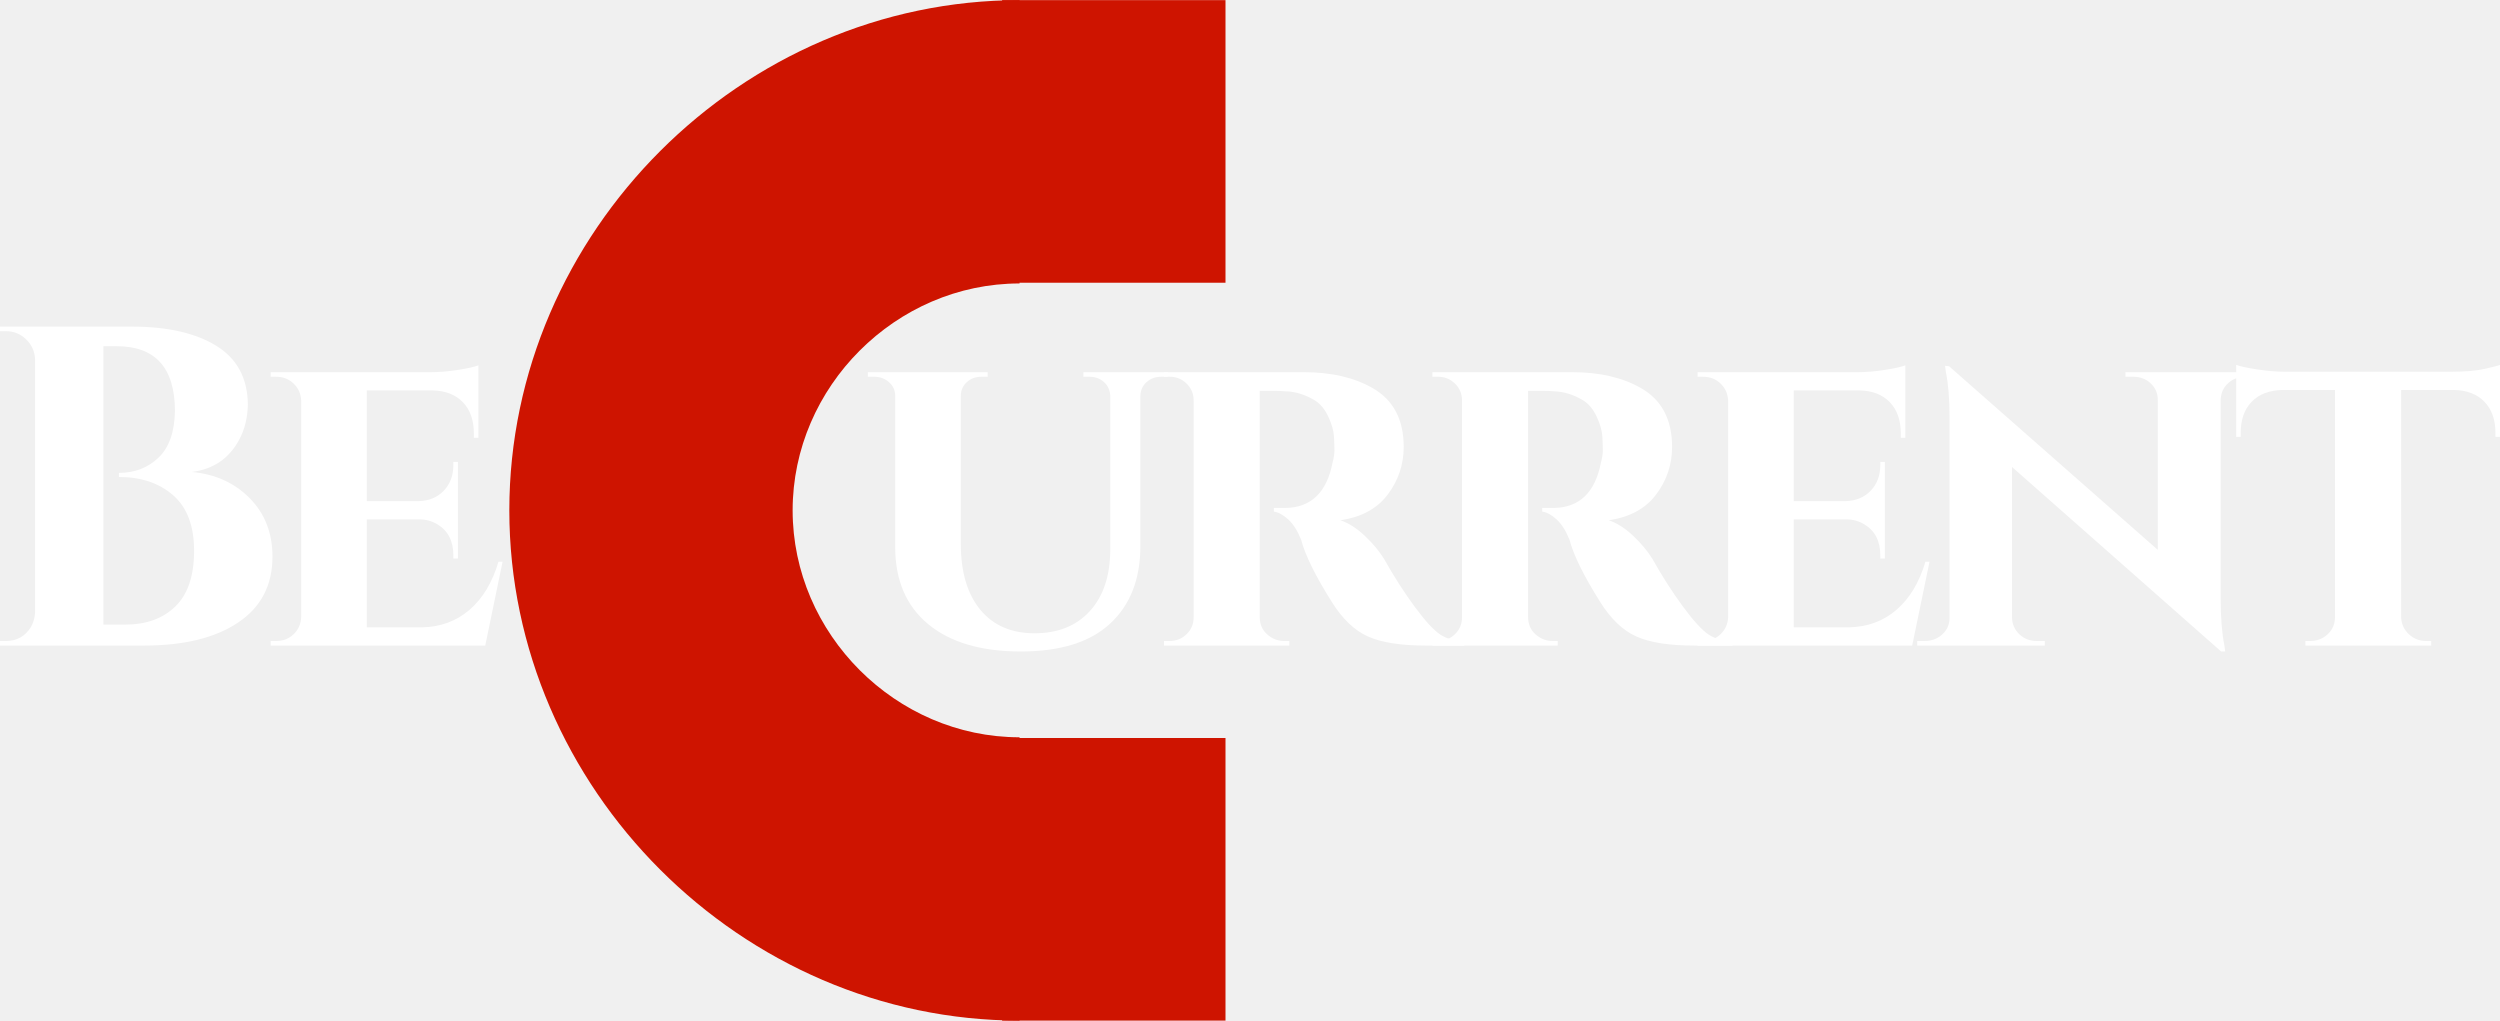
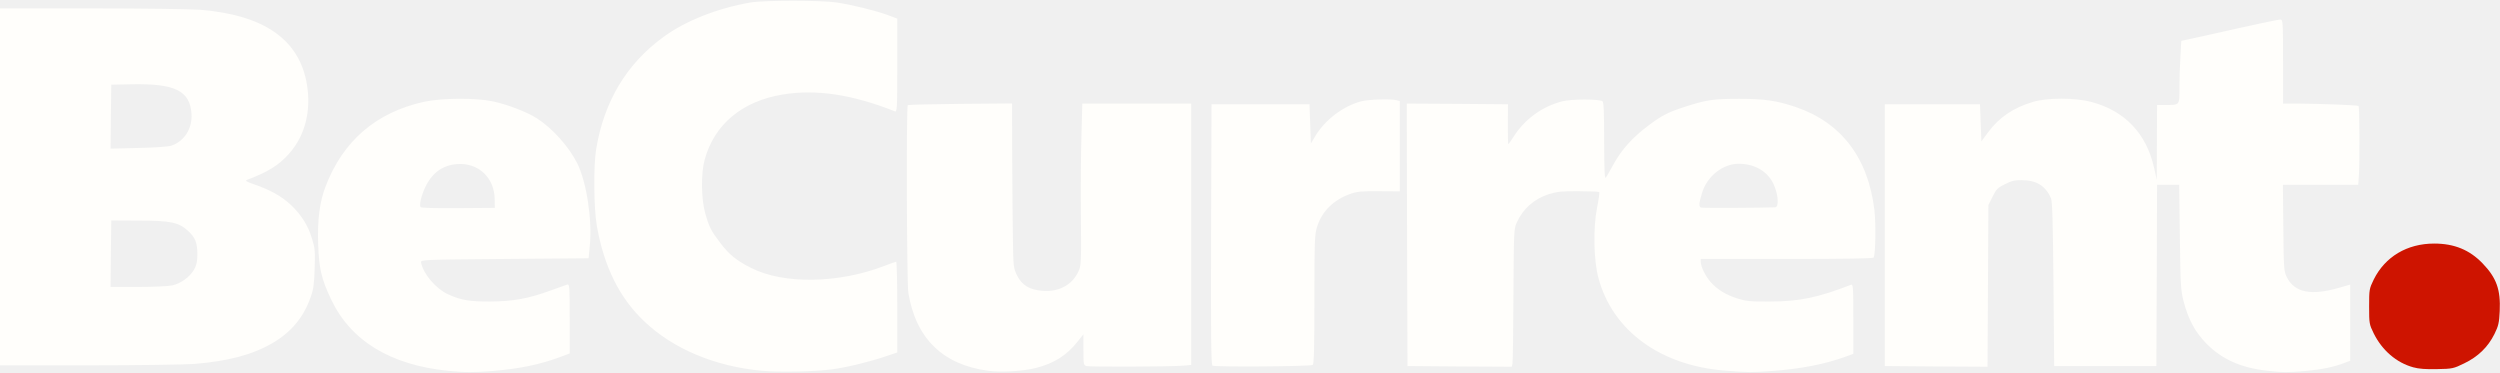
- <svg xmlns="http://www.w3.org/2000/svg" width="1102" height="450" viewBox="191.90 525.00 1102.46 450.06" role="img" aria-label="BeCurrent">
-   <defs>
-     <g />
-     <clipPath id="bea6182877">
-       <path d="M 416.504 525 L 641.504 525 L 641.504 975 L 416.504 975 Z M 416.504 525 " clip-rule="nonzero" />
-     </clipPath>
-     <clipPath id="697c96d368">
-       <path d="M 641.504 525 C 518.949 525 416.504 627.445 416.504 750 C 416.504 872.555 518.949 975 641.504 975 L 641.504 850.066 C 587 850.066 541.438 804.504 541.438 750 C 541.438 695.496 587 649.934 641.504 649.934 Z M 641.504 525 " clip-rule="nonzero" />
-     </clipPath>
-     <clipPath id="38fb06fe95">
-       <path d="M 0.504 0 L 225.504 0 L 225.504 450 L 0.504 450 Z M 0.504 0 " clip-rule="nonzero" />
-     </clipPath>
-     <clipPath id="115ed34642">
-       <path d="M 225.504 0 C 102.949 0 0.504 102.445 0.504 225 C 0.504 347.555 102.949 450 225.504 450 L 225.504 325.066 C 171 325.066 125.438 279.504 125.438 225 C 125.438 170.496 171 124.934 225.504 124.934 Z M 225.504 0 " clip-rule="nonzero" />
-     </clipPath>
-     <clipPath id="6f0759ccfc">
-       <rect x="0" width="226" y="0" height="450" />
-     </clipPath>
-     <clipPath id="95996baf81">
-       <path d="M 633.816 525 L 732.328 525 L 732.328 649.621 L 633.816 649.621 Z M 633.816 525 " clip-rule="nonzero" />
-     </clipPath>
-     <clipPath id="a3fcb6247a">
-       <path d="M 0.816 0 L 99.328 0 L 99.328 124.621 L 0.816 124.621 Z M 0.816 0 " clip-rule="nonzero" />
-     </clipPath>
-     <clipPath id="97a361c704">
-       <rect x="0" width="100" y="0" height="125" />
-     </clipPath>
-     <clipPath id="74c19d7b6e">
-       <path d="M 633.816 850.379 L 732.328 850.379 L 732.328 975 L 633.816 975 Z M 633.816 850.379 " clip-rule="nonzero" />
-     </clipPath>
-     <clipPath id="24ceb7a040">
-       <path d="M 0.816 0.379 L 99.328 0.379 L 99.328 125 L 0.816 125 Z M 0.816 0.379 " clip-rule="nonzero" />
-     </clipPath>
-     <clipPath id="a2244420ec">
-       <rect x="0" width="100" y="0" height="125" />
-     </clipPath>
-   </defs>
-   <g fill="#FFFFFF" fill-opacity="1">
-     <g transform="translate(569.1858, 809.6249)">
-       <g>
-         <path d="M 137.641 -118.547 L 134.828 -118.547 C 132.285 -118.547 130.141 -117.773 128.391 -116.234 C 126.648 -114.703 125.719 -112.727 125.594 -110.312 L 125.594 -43.797 C 125.594 -29.336 121.172 -17.988 112.328 -9.75 C 103.484 -1.508 90.32 2.609 72.844 2.609 C 55.363 2.609 41.766 -1.406 32.047 -9.438 C 22.336 -17.477 17.484 -28.801 17.484 -43.406 L 17.484 -110.109 C 17.484 -112.523 16.578 -114.535 14.766 -116.141 C 12.961 -117.742 10.785 -118.547 8.234 -118.547 L 5.422 -118.547 L 5.422 -120.562 L 58.266 -120.562 L 58.266 -118.547 L 55.453 -118.547 C 52.91 -118.547 50.77 -117.742 49.031 -116.141 C 47.289 -114.535 46.422 -112.523 46.422 -110.109 L 46.422 -44.812 C 46.422 -32.488 49.266 -22.844 54.953 -15.875 C 60.648 -8.906 68.656 -5.422 78.969 -5.422 C 89.281 -5.422 97.414 -8.703 103.375 -15.266 C 109.344 -21.836 112.328 -30.945 112.328 -42.594 L 112.328 -110.109 C 112.191 -112.66 111.254 -114.703 109.516 -116.234 C 107.773 -117.773 105.629 -118.547 103.078 -118.547 L 100.469 -118.547 L 100.469 -120.562 L 137.641 -120.562 Z M 137.641 -118.547 " />
-       </g>
-     </g>
-   </g>
-   <g fill="#FFFFFF" fill-opacity="1">
-     <g transform="translate(696.9784, 809.6249)">
-       <g>
-         <path d="M 56.859 -112.328 L 50.438 -112.328 L 50.438 -12.656 C 50.438 -9.445 51.539 -6.867 53.75 -4.922 C 55.957 -2.984 58.469 -2.016 61.281 -2.016 L 63.5 -2.016 L 63.5 0 L 8.234 0 L 8.234 -2.016 L 10.656 -2.016 C 13.602 -2.016 16.113 -3.016 18.188 -5.016 C 20.258 -7.023 21.297 -9.504 21.297 -12.453 L 21.297 -108.109 C 21.297 -111.055 20.258 -113.531 18.188 -115.531 C 16.113 -117.539 13.664 -118.547 10.844 -118.547 L 8.234 -118.547 L 8.234 -120.562 L 69.922 -120.562 C 81.984 -120.562 92.098 -118.219 100.266 -113.531 C 109.379 -108.301 113.938 -99.66 113.938 -87.609 C 113.938 -79.836 111.586 -72.836 106.891 -66.609 C 102.203 -60.379 95.238 -56.598 86 -55.266 C 89.613 -54.055 93.195 -51.773 96.75 -48.422 C 100.301 -45.078 103.148 -41.66 105.297 -38.172 C 109.578 -30.535 114.062 -23.535 118.75 -17.172 C 123.438 -10.816 127.219 -6.703 130.094 -4.828 C 132.977 -2.953 136.5 -2.016 140.656 -2.016 L 140.656 0 L 123.781 0 C 112.656 0 104.113 -1.336 98.156 -4.016 C 92.195 -6.691 86.875 -11.785 82.188 -19.297 C 74.945 -30.816 70.457 -39.926 68.719 -46.625 C 67.113 -50.633 65.203 -53.645 62.984 -55.656 C 60.773 -57.664 58.672 -58.805 56.672 -59.078 L 56.672 -60.688 L 61.688 -60.688 C 73.07 -60.82 80.035 -67.52 82.578 -80.781 C 83.117 -82.789 83.391 -84.531 83.391 -86 C 83.391 -87.477 83.32 -89.52 83.188 -92.125 C 83.051 -94.738 82.211 -97.688 80.672 -100.969 C 79.129 -104.25 77.156 -106.629 74.75 -108.109 C 70.594 -110.648 66.305 -111.988 61.891 -112.125 C 60.41 -112.258 58.734 -112.328 56.859 -112.328 Z M 56.859 -112.328 " />
-       </g>
-     </g>
-   </g>
-   <g fill="#FFFFFF" fill-opacity="1">
-     <g transform="translate(815.3273, 809.6249)">
-       <g>
-         <path d="M 56.859 -112.328 L 50.438 -112.328 L 50.438 -12.656 C 50.438 -9.445 51.539 -6.867 53.75 -4.922 C 55.957 -2.984 58.469 -2.016 61.281 -2.016 L 63.5 -2.016 L 63.5 0 L 8.234 0 L 8.234 -2.016 L 10.656 -2.016 C 13.602 -2.016 16.113 -3.016 18.188 -5.016 C 20.258 -7.023 21.297 -9.504 21.297 -12.453 L 21.297 -108.109 C 21.297 -111.055 20.258 -113.531 18.188 -115.531 C 16.113 -117.539 13.664 -118.547 10.844 -118.547 L 8.234 -118.547 L 8.234 -120.562 L 69.922 -120.562 C 81.984 -120.562 92.098 -118.219 100.266 -113.531 C 109.379 -108.301 113.938 -99.66 113.938 -87.609 C 113.938 -79.836 111.586 -72.836 106.891 -66.609 C 102.203 -60.379 95.238 -56.598 86 -55.266 C 89.613 -54.055 93.195 -51.773 96.75 -48.422 C 100.301 -45.078 103.148 -41.66 105.297 -38.172 C 109.578 -30.535 114.062 -23.535 118.75 -17.172 C 123.438 -10.816 127.219 -6.703 130.094 -4.828 C 132.977 -2.953 136.5 -2.016 140.656 -2.016 L 140.656 0 L 123.781 0 C 112.656 0 104.113 -1.336 98.156 -4.016 C 92.195 -6.691 86.875 -11.785 82.188 -19.297 C 74.945 -30.816 70.457 -39.926 68.719 -46.625 C 67.113 -50.633 65.203 -53.645 62.984 -55.656 C 60.773 -57.664 58.672 -58.805 56.672 -59.078 L 56.672 -60.688 L 61.688 -60.688 C 73.07 -60.82 80.035 -67.52 82.578 -80.781 C 83.117 -82.789 83.391 -84.531 83.391 -86 C 83.391 -87.477 83.32 -89.52 83.188 -92.125 C 83.051 -94.738 82.211 -97.688 80.672 -100.969 C 79.129 -104.25 77.156 -106.629 74.75 -108.109 C 70.594 -110.648 66.305 -111.988 61.891 -112.125 C 60.41 -112.258 58.734 -112.328 56.859 -112.328 Z M 56.859 -112.328 " />
-       </g>
-     </g>
-   </g>
-   <g fill="#FFFFFF" fill-opacity="1">
-     <g transform="translate(933.6762, 809.6249)">
-       <g>
-         <path d="M 101.469 0 L 6.828 0 L 6.828 -2.016 L 9.25 -2.016 C 12.32 -2.016 14.895 -3.016 16.969 -5.016 C 19.051 -7.023 20.16 -9.504 20.297 -12.453 L 20.297 -108.109 C 20.16 -111.055 19.051 -113.531 16.969 -115.531 C 14.895 -117.539 12.32 -118.547 9.25 -118.547 L 6.828 -118.547 L 6.828 -120.562 L 77.562 -120.562 C 81.176 -120.562 85.125 -120.895 89.406 -121.562 C 93.695 -122.238 96.711 -122.91 98.453 -123.578 L 98.453 -91.625 L 96.453 -91.625 L 96.453 -93.438 C 96.453 -99.332 94.844 -103.953 91.625 -107.297 C 88.414 -110.648 83.93 -112.395 78.172 -112.531 L 49.234 -112.531 L 49.234 -63.703 L 72.141 -63.703 C 76.691 -63.828 80.375 -65.363 83.188 -68.312 C 86 -71.258 87.406 -75.016 87.406 -79.578 L 87.406 -80.984 L 89.422 -80.984 L 89.422 -38.375 L 87.406 -38.375 L 87.406 -39.781 C 87.406 -46.082 85.062 -50.641 80.375 -53.453 C 77.969 -54.922 75.289 -55.656 72.344 -55.656 L 49.234 -55.656 L 49.234 -8.031 L 73.344 -8.031 C 81.645 -8.164 88.707 -10.742 94.531 -15.766 C 100.363 -20.797 104.617 -27.863 107.297 -36.969 L 109.109 -36.969 Z M 101.469 0 " />
-       </g>
-     </g>
-   </g>
-   <g fill="#FFFFFF" fill-opacity="1">
-     <g transform="translate(1033.137, 809.6249)">
-       <g>
-         <path d="M 96.047 -120.562 L 152.516 -120.562 L 152.516 -118.547 L 149.094 -118.547 C 146.008 -118.547 143.43 -117.609 141.359 -115.734 C 139.285 -113.859 138.18 -111.445 138.047 -108.5 L 138.047 -20.703 C 138.047 -12.391 138.582 -5.555 139.656 -0.203 L 140.047 2.609 L 138.25 2.609 L 46.016 -78.766 L 46.016 -12.25 C 46.148 -9.312 47.254 -6.867 49.328 -4.922 C 51.398 -2.984 53.977 -2.016 57.062 -2.016 L 60.484 -2.016 L 60.484 0 L 4.219 0 L 4.219 -2.016 L 7.438 -2.016 C 10.52 -2.016 13.129 -2.984 15.266 -4.922 C 17.41 -6.867 18.484 -9.312 18.484 -12.25 L 18.484 -100.672 C 18.484 -108.703 17.945 -115.332 16.875 -120.562 L 16.484 -123.375 L 18.281 -123.172 L 110.312 -42.203 L 110.312 -108.312 C 110.312 -111.25 109.27 -113.688 107.188 -115.625 C 105.113 -117.57 102.539 -118.547 99.469 -118.547 L 96.047 -118.547 Z M 96.047 -120.562 " />
-       </g>
-     </g>
-   </g>
-   <g fill="#FFFFFF" fill-opacity="1">
-     <g transform="translate(1176, 809.6249)">
-       <g>
-         <path d="M 116.344 -92.031 L 116.344 -93.844 C 116.344 -99.602 114.734 -104.156 111.516 -107.5 C 108.305 -110.852 103.82 -112.594 98.062 -112.719 L 74.75 -112.719 L 74.75 -12.453 C 74.883 -9.504 76.02 -7.023 78.156 -5.016 C 80.301 -3.016 82.848 -2.016 85.797 -2.016 L 88.016 -2.016 L 88.016 0 L 32.547 0 L 32.547 -2.016 L 34.562 -2.016 C 37.645 -2.016 40.254 -3.016 42.391 -5.016 C 44.535 -7.023 45.609 -9.57 45.609 -12.656 L 45.609 -112.719 L 22.5 -112.719 C 16.602 -112.594 12.047 -110.852 8.828 -107.5 C 5.617 -104.156 4.016 -99.602 4.016 -93.844 L 4.016 -92.031 L 2.016 -92.031 L 2.016 -123.781 C 3.891 -123.102 7.004 -122.43 11.359 -121.766 C 15.711 -121.098 19.629 -120.766 23.109 -120.766 L 97.25 -120.766 C 103.145 -120.766 108 -121.195 111.812 -122.062 C 115.633 -122.938 117.816 -123.508 118.359 -123.781 L 118.359 -92.031 Z M 116.344 -92.031 " />
-       </g>
-     </g>
-   </g>
-   <g clip-path="url(#bea6182877)">
-     <g clip-path="url(#697c96d368)">
-       <g transform="matrix(1, 0, 0, 1, 416, 525)">
-         <g clip-path="url(#6f0759ccfc)">
-           <g clip-path="url(#38fb06fe95)">
-             <g clip-path="url(#115ed34642)">
-               <path fill="#ce1400" d="M 0.504 450 L 0.504 0 L 225.504 0 L 225.504 450 Z M 0.504 450 " fill-opacity="1" fill-rule="nonzero" />
-             </g>
-           </g>
-         </g>
-       </g>
-     </g>
-   </g>
-   <g fill="#FFFFFF" fill-opacity="1">
-     <g transform="translate(183.458, 809.6249)">
-       <g>
-         <path d="M 71.938 0 L 8.438 0 L 8.438 -2.016 L 11.047 -2.016 C 15.867 -2.016 19.555 -4.086 22.109 -8.234 C 23.172 -10.109 23.77 -12.188 23.906 -14.469 L 23.906 -126.188 C 23.77 -129.664 22.461 -132.609 19.984 -135.016 C 17.516 -137.43 14.535 -138.641 11.047 -138.641 L 8.438 -138.641 L 8.438 -140.656 L 66.719 -140.656 C 82.25 -140.656 94.602 -137.844 103.781 -132.219 C 112.957 -126.594 117.613 -117.953 117.75 -106.297 C 117.613 -100.398 116.344 -95.242 113.938 -90.828 C 109.508 -82.516 102.539 -77.758 93.031 -76.562 C 103.344 -75.625 111.848 -71.77 118.547 -65 C 125.242 -58.238 128.594 -49.633 128.594 -39.188 C 128.594 -26.594 123.535 -16.91 113.422 -10.141 C 103.316 -3.379 89.488 0 71.938 0 Z M 85.594 -103.688 C 85.469 -122.57 76.895 -132.016 59.875 -132.016 L 54.047 -132.016 L 54.047 -9.25 L 63.297 -9.25 C 63.43 -9.25 63.566 -9.25 63.703 -9.25 C 72.941 -9.25 80.305 -11.926 85.797 -17.281 C 91.285 -22.633 94.031 -30.801 94.031 -41.781 C 94.031 -52.77 90.945 -60.941 84.781 -66.297 C 78.625 -71.66 70.66 -74.344 60.891 -74.344 L 60.891 -76.156 C 67.848 -76.156 73.672 -78.398 78.359 -82.891 C 83.055 -87.379 85.469 -94.312 85.594 -103.688 Z M 85.594 -103.688 " />
-       </g>
-     </g>
-   </g>
-   <g fill="#FFFFFF" fill-opacity="1">
-     <g transform="translate(304.419, 809.6249)">
-       <g>
-         <path d="M 101.469 0 L 6.828 0 L 6.828 -2.016 L 9.25 -2.016 C 12.32 -2.016 14.895 -3.016 16.969 -5.016 C 19.051 -7.023 20.16 -9.504 20.297 -12.453 L 20.297 -108.109 C 20.16 -111.055 19.051 -113.531 16.969 -115.531 C 14.895 -117.539 12.32 -118.547 9.25 -118.547 L 6.828 -118.547 L 6.828 -120.562 L 77.562 -120.562 C 81.176 -120.562 85.125 -120.895 89.406 -121.562 C 93.695 -122.238 96.711 -122.91 98.453 -123.578 L 98.453 -91.625 L 96.453 -91.625 L 96.453 -93.438 C 96.453 -99.332 94.844 -103.953 91.625 -107.297 C 88.414 -110.648 83.93 -112.395 78.172 -112.531 L 49.234 -112.531 L 49.234 -63.703 L 72.141 -63.703 C 76.691 -63.828 80.375 -65.363 83.188 -68.312 C 86 -71.258 87.406 -75.016 87.406 -79.578 L 87.406 -80.984 L 89.422 -80.984 L 89.422 -38.375 L 87.406 -38.375 L 87.406 -39.781 C 87.406 -46.082 85.062 -50.641 80.375 -53.453 C 77.969 -54.922 75.289 -55.656 72.344 -55.656 L 49.234 -55.656 L 49.234 -8.031 L 73.344 -8.031 C 81.645 -8.164 88.707 -10.742 94.531 -15.766 C 100.363 -20.797 104.617 -27.863 107.297 -36.969 L 109.109 -36.969 Z M 101.469 0 " />
-       </g>
-     </g>
-   </g>
-   <g clip-path="url(#95996baf81)">
-     <g transform="matrix(1, 0, 0, 1, 633, 525)">
-       <g clip-path="url(#97a361c704)">
-         <g clip-path="url(#a3fcb6247a)">
-           <path fill="#ce1400" d="M 0.816 0 L 99.328 0 L 99.328 124.68 L 0.816 124.68 Z M 0.816 0 " fill-opacity="1" fill-rule="nonzero" />
-         </g>
-       </g>
-     </g>
-   </g>
-   <g clip-path="url(#74c19d7b6e)">
-     <g transform="matrix(1, 0, 0, 1, 633, 850)">
-       <g clip-path="url(#a2244420ec)">
-         <g clip-path="url(#24ceb7a040)">
-           <path fill="#ce1400" d="M 0.816 0.379 L 99.328 0.379 L 99.328 125.059 L 0.816 125.059 Z M 0.816 0.379 " fill-opacity="1" fill-rule="nonzero" />
-         </g>
-       </g>
-     </g>
-   </g>
+ <svg xmlns="http://www.w3.org/2000/svg" width="1786" height="266" viewBox="114 839 1786 266" role="img" aria-label="BeCurrent">
+   <path fill="#FFFEFB" fill-rule="evenodd" d="M434.0 1103.9C392.8 1099.7 364.5 1082.4 350.5 1052.8C343.6 1038.2 341.9 1030.9 341.3 1013.4C340.7 996.5 342.3 983.6 346.4 972.7C358.8 939.8 382.6 919.3 417.0 911.7C429.7 909.0 453.6 908.8 466.0 911.4C476.1 913.5 490.6 919.0 497.5 923.5C508.6 930.6 520.2 943.5 526.3 955.5C533.0 968.8 537.1 995.7 535.4 1014.0L534.5 1023.5L474.5 1024.0C415.7 1024.5 414.5 1024.5 414.8 1026.5C416.2 1034.4 425.2 1045.1 434.0 1049.2C443.1 1053.4 449.3 1054.5 464.5 1054.4C480.6 1054.3 491.8 1052.3 507.7 1046.4C513.1 1044.5 518.3 1042.6 519.2 1042.3C520.9 1041.8 521.0 1043.4 521.0 1066.7L521.0 1091.5L513.8 1094.2C499.3 1099.5 485.7 1102.3 466.5 1104.0C452.9 1105.1 446.1 1105.1 434.0 1103.9ZM658.5 1103.9C624.8 1100.8 595.0 1088.3 574.3 1068.6C556.6 1051.9 545.6 1029.7 540.4 1000.5C538.2 988.1 537.9 957.4 539.9 945.6C545.5 911.4 561.7 884.5 588.0 865.4C603.9 853.8 626.2 845.0 650.0 840.8C660.0 839.1 700.6 839.1 712.0 840.8C723.3 842.6 738.8 846.4 747.8 849.6L755.0 852.3L755.0 885.7C755.0 917.2 754.9 919.2 753.2 918.5C723.0 906.5 697.1 902.6 673.3 906.5C644.3 911.2 624.3 927.8 617.4 953.1C614.7 962.7 614.9 981.1 617.8 991.3C620.6 1001.2 621.9 1003.8 628.7 1012.7C634.8 1020.8 640.2 1025.2 650.6 1030.4C673.7 1042.2 713.0 1041.6 745.7 1029.0C750.0 1027.3 753.8 1026.0 754.2 1026.0C754.7 1026.0 755.0 1040.6 755.0 1058.4L755.0 1090.8L745.8 1093.9C733.2 1098.0 718.2 1101.6 708.0 1102.9C696.0 1104.5 670.3 1105.0 658.5 1103.9ZM820.1 1103.9C787.5 1099.6 768.2 1080.7 762.9 1048.0C761.8 1041.0 761.4 915.3 762.5 914.1C762.9 913.8 779.8 913.4 800.1 913.2L837.0 912.9L837.1 949.7C837.2 969.9 837.4 996.3 837.6 1008.4C837.9 1029.7 838.0 1030.4 840.5 1035.6C844.0 1042.8 849.5 1046.1 859.1 1046.8C870.6 1047.6 880.0 1042.5 884.4 1033.0C886.4 1028.7 886.5 1027.2 886.2 993.0C886.0 973.5 886.2 947.5 886.6 935.2L887.2 913.0L926.1 913.0L965.0 913.0L965.0 1006.4L965.0 1099.7L959.8 1100.2C951.1 1101.0 892.4 1101.2 890.1 1100.5C888.1 1099.9 888.0 1099.2 888.0 1088.8L888.0 1077.8L884.1 1082.7C876.1 1092.9 867.2 1098.5 854.0 1101.9C844.6 1104.2 829.8 1105.1 820.1 1103.9ZM1346.8 1103.8C1300.3 1100.3 1266.0 1075.3 1255.9 1037.5C1252.5 1025.0 1252.1 1001.8 1254.9 987.6C1256.1 981.6 1256.8 976.5 1256.5 976.2C1256.2 975.9 1249.6 975.6 1241.7 975.6C1229.7 975.5 1226.4 975.9 1220.5 977.7C1210.2 981.0 1202.2 987.9 1197.7 997.7C1195.5 1002.4 1195.5 1003.4 1195.2 1049.5C1195.1 1075.3 1194.8 1097.5 1194.5 1098.8L1194.0 1101.0L1156.7 1100.8L1119.5 1100.5L1119.2 1006.7L1119.0 913.0L1155.1 913.2L1191.3 913.5L1191.2 927.8C1191.2 935.6 1191.3 942.0 1191.5 942.0C1191.8 942.0 1193.5 939.5 1195.4 936.5C1203.5 924.0 1215.7 915.1 1230.0 911.4C1236.6 909.7 1256.1 909.7 1258.8 911.3C1259.7 911.9 1260.0 918.8 1260.0 939.8C1260.1 961.9 1260.3 967.1 1261.3 965.8C1262.0 964.8 1264.5 960.4 1266.9 956.0C1272.3 946.1 1280.5 937.0 1291.2 929.0C1301.1 921.5 1305.8 919.1 1318.0 915.2C1333.1 910.3 1338.2 909.6 1356.5 909.6C1374.6 909.6 1383.4 910.9 1397.0 915.5C1429.5 926.6 1448.7 951.9 1453.1 989.3C1454.2 999.1 1453.9 1020.8 1452.5 1023.0C1452.1 1023.7 1431.9 1024.0 1390.4 1024.0L1329.0 1024.0L1329.0 1026.2C1329.1 1029.6 1332.3 1036.1 1336.0 1040.4C1340.9 1045.9 1346.7 1049.5 1355.1 1052.2C1361.6 1054.2 1364.4 1054.5 1378.5 1054.4C1399.4 1054.4 1412.7 1051.6 1436.2 1042.5C1437.9 1041.8 1438.0 1043.4 1438.0 1066.8L1438.0 1091.8L1432.2 1093.9C1417.9 1099.1 1400.7 1102.5 1380.5 1104.0C1365.0 1105.1 1363.6 1105.1 1346.8 1103.8ZM1734.0 1103.9C1715.0 1101.8 1701.5 1095.8 1690.3 1084.5C1682.1 1076.1 1677.3 1067.2 1673.9 1054.0C1671.9 1046.2 1671.7 1042.2 1671.3 1008.2L1670.8 971.0L1662.9 971.0L1655.0 971.0L1654.8 1035.8L1654.5 1100.5L1618.0 1100.5L1581.5 1100.5L1581.0 1042.0C1580.6 997.7 1580.2 982.8 1579.2 980.6C1575.3 971.7 1568.9 967.8 1558.4 967.7C1553.4 967.6 1551.0 968.2 1546.3 970.6C1541.2 973.1 1540.1 974.2 1537.5 979.5L1534.5 985.5L1534.2 1043.3L1533.9 1101.0L1497.2 1100.8L1460.5 1100.5L1460.5 1007.0L1460.5 913.5L1494.5 913.5L1528.5 913.5L1529.0 926.8L1529.5 940.0L1534.3 933.5C1542.2 922.9 1552.1 916.1 1566.0 911.9C1576.3 908.7 1596.6 908.7 1608.3 911.9C1632.0 918.2 1647.5 934.5 1652.9 959.0L1654.8 967.5L1654.9 940.8L1655.0 914.0L1660.8 914.0C1671.4 914.0 1671.0 914.4 1671.0 901.6C1671.0 895.5 1671.3 885.5 1671.7 879.4L1672.3 868.2L1688.4 864.7C1727.9 855.8 1741.3 853.0 1743.1 853.0C1744.9 853.0 1745.0 854.1 1745.0 883.0L1745.0 913.0L1755.8 913.0C1771.3 913.1 1798.4 914.1 1799.0 914.7C1799.6 915.3 1799.8 955.2 1799.2 964.2L1798.7 971.0L1771.8 971.0L1744.9 971.0L1745.2 1001.8C1745.5 1031.2 1745.6 1032.7 1747.7 1037.0C1753.2 1048.0 1765.0 1050.4 1785.0 1044.6L1793.0 1042.3L1793.0 1069.5L1793.0 1096.7L1788.8 1098.3C1781.3 1101.2 1772.8 1102.9 1761.5 1104.0C1749.2 1105.1 1744.8 1105.1 1734.0 1103.9ZM980.2 1100.2C979.2 1099.5 979.0 1080.1 979.2 1006.4L979.5 913.5L1014.5 913.5L1049.5 913.5L1050.0 927.5L1050.5 941.5L1053.3 936.8C1060.3 924.8 1073.3 914.9 1086.4 911.4C1091.6 910.0 1107.6 909.5 1111.8 910.6L1114.0 911.2L1114.0 943.5L1114.0 975.7L1099.2 975.6C1087.2 975.5 1083.5 975.8 1079.0 977.4C1066.8 981.6 1058.4 989.9 1054.9 1001.1C1053.2 1006.7 1053.0 1010.8 1053.0 1053.0C1053.0 1088.6 1052.7 1099.1 1051.8 1099.7C1050.1 1100.8 981.8 1101.3 980.2 1100.2ZM114.0 972.5L114.0 845.0L179.8 845.0C215.9 845.0 250.8 845.5 257.2 846.0C303.0 849.8 328.0 867.4 333.3 899.5C336.4 918.6 331.8 936.2 320.4 948.9C313.1 957.1 305.5 961.8 290.5 967.5C288.9 968.1 289.8 968.7 295.0 970.5C307.0 974.6 315.0 979.1 321.6 985.2C329.3 992.5 334.1 1000.0 337.0 1009.8C339.0 1016.2 339.2 1018.8 338.8 1030.8C338.4 1042.3 338.0 1045.7 335.7 1051.9C330.7 1065.9 321.9 1076.4 308.5 1084.2C294.1 1092.5 277.1 1097.0 252.7 1099.0C245.7 1099.5 211.6 1100.0 176.9 1100.0L114.0 1100.0L114.0 972.5ZM237.0 1042.9C243.2 1041.6 249.7 1036.8 252.7 1031.5C254.4 1028.4 255.0 1025.9 255.0 1020.7C255.0 1012.3 253.5 1008.6 248.2 1003.8C241.5 997.8 235.8 996.6 213.0 996.6L193.5 996.5L193.2 1020.2L193.0 1044.0L212.4 1044.0C223.1 1044.0 234.2 1043.5 237.0 1042.9ZM467.4 981.3C467.2 965.9 455.8 955.2 440.8 956.2C429.9 957.0 422.3 962.7 417.4 973.6C414.8 979.4 413.5 985.4 414.4 986.9C414.8 987.6 424.3 987.8 441.3 987.7L467.5 987.5L467.4 981.3ZM1382.2 987.1C1384.7 987.0 1384.6 979.6 1381.9 972.6C1378.1 962.2 1368.4 956.0 1356.1 956.0C1344.8 956.0 1333.7 964.8 1330.0 976.6C1327.7 984.2 1327.5 986.6 1329.2 987.3C1330.2 987.7 1373.7 987.5 1382.2 987.1ZM236.3 943.1C245.6 940.1 251.6 930.7 250.8 920.2C249.6 903.8 239.1 898.6 208.0 899.2L193.5 899.5L193.2 922.3L193.0 945.2L212.7 944.7C224.2 944.5 234.1 943.8 236.3 943.1Z" />
+   <path fill="#CE1400" fill-rule="evenodd" d="M1838.0 1101.4C1826.0 1098.1 1815.8 1089.3 1809.8 1077.2C1806.6 1070.7 1806.5 1070.1 1806.5 1058.0C1806.5 1045.8 1806.6 1045.3 1809.8 1038.7C1817.9 1022.4 1833.6 1013.0 1853.0 1013.0C1867.3 1013.0 1878.3 1017.5 1887.6 1027.2C1897.5 1037.5 1900.5 1045.9 1899.8 1061.2C1899.4 1069.7 1898.9 1071.8 1896.0 1077.7C1891.4 1086.9 1884.4 1093.8 1874.4 1098.6C1866.8 1102.3 1866.1 1102.5 1855.0 1102.7C1847.1 1102.9 1841.8 1102.5 1838.0 1101.4Z" />
</svg>
